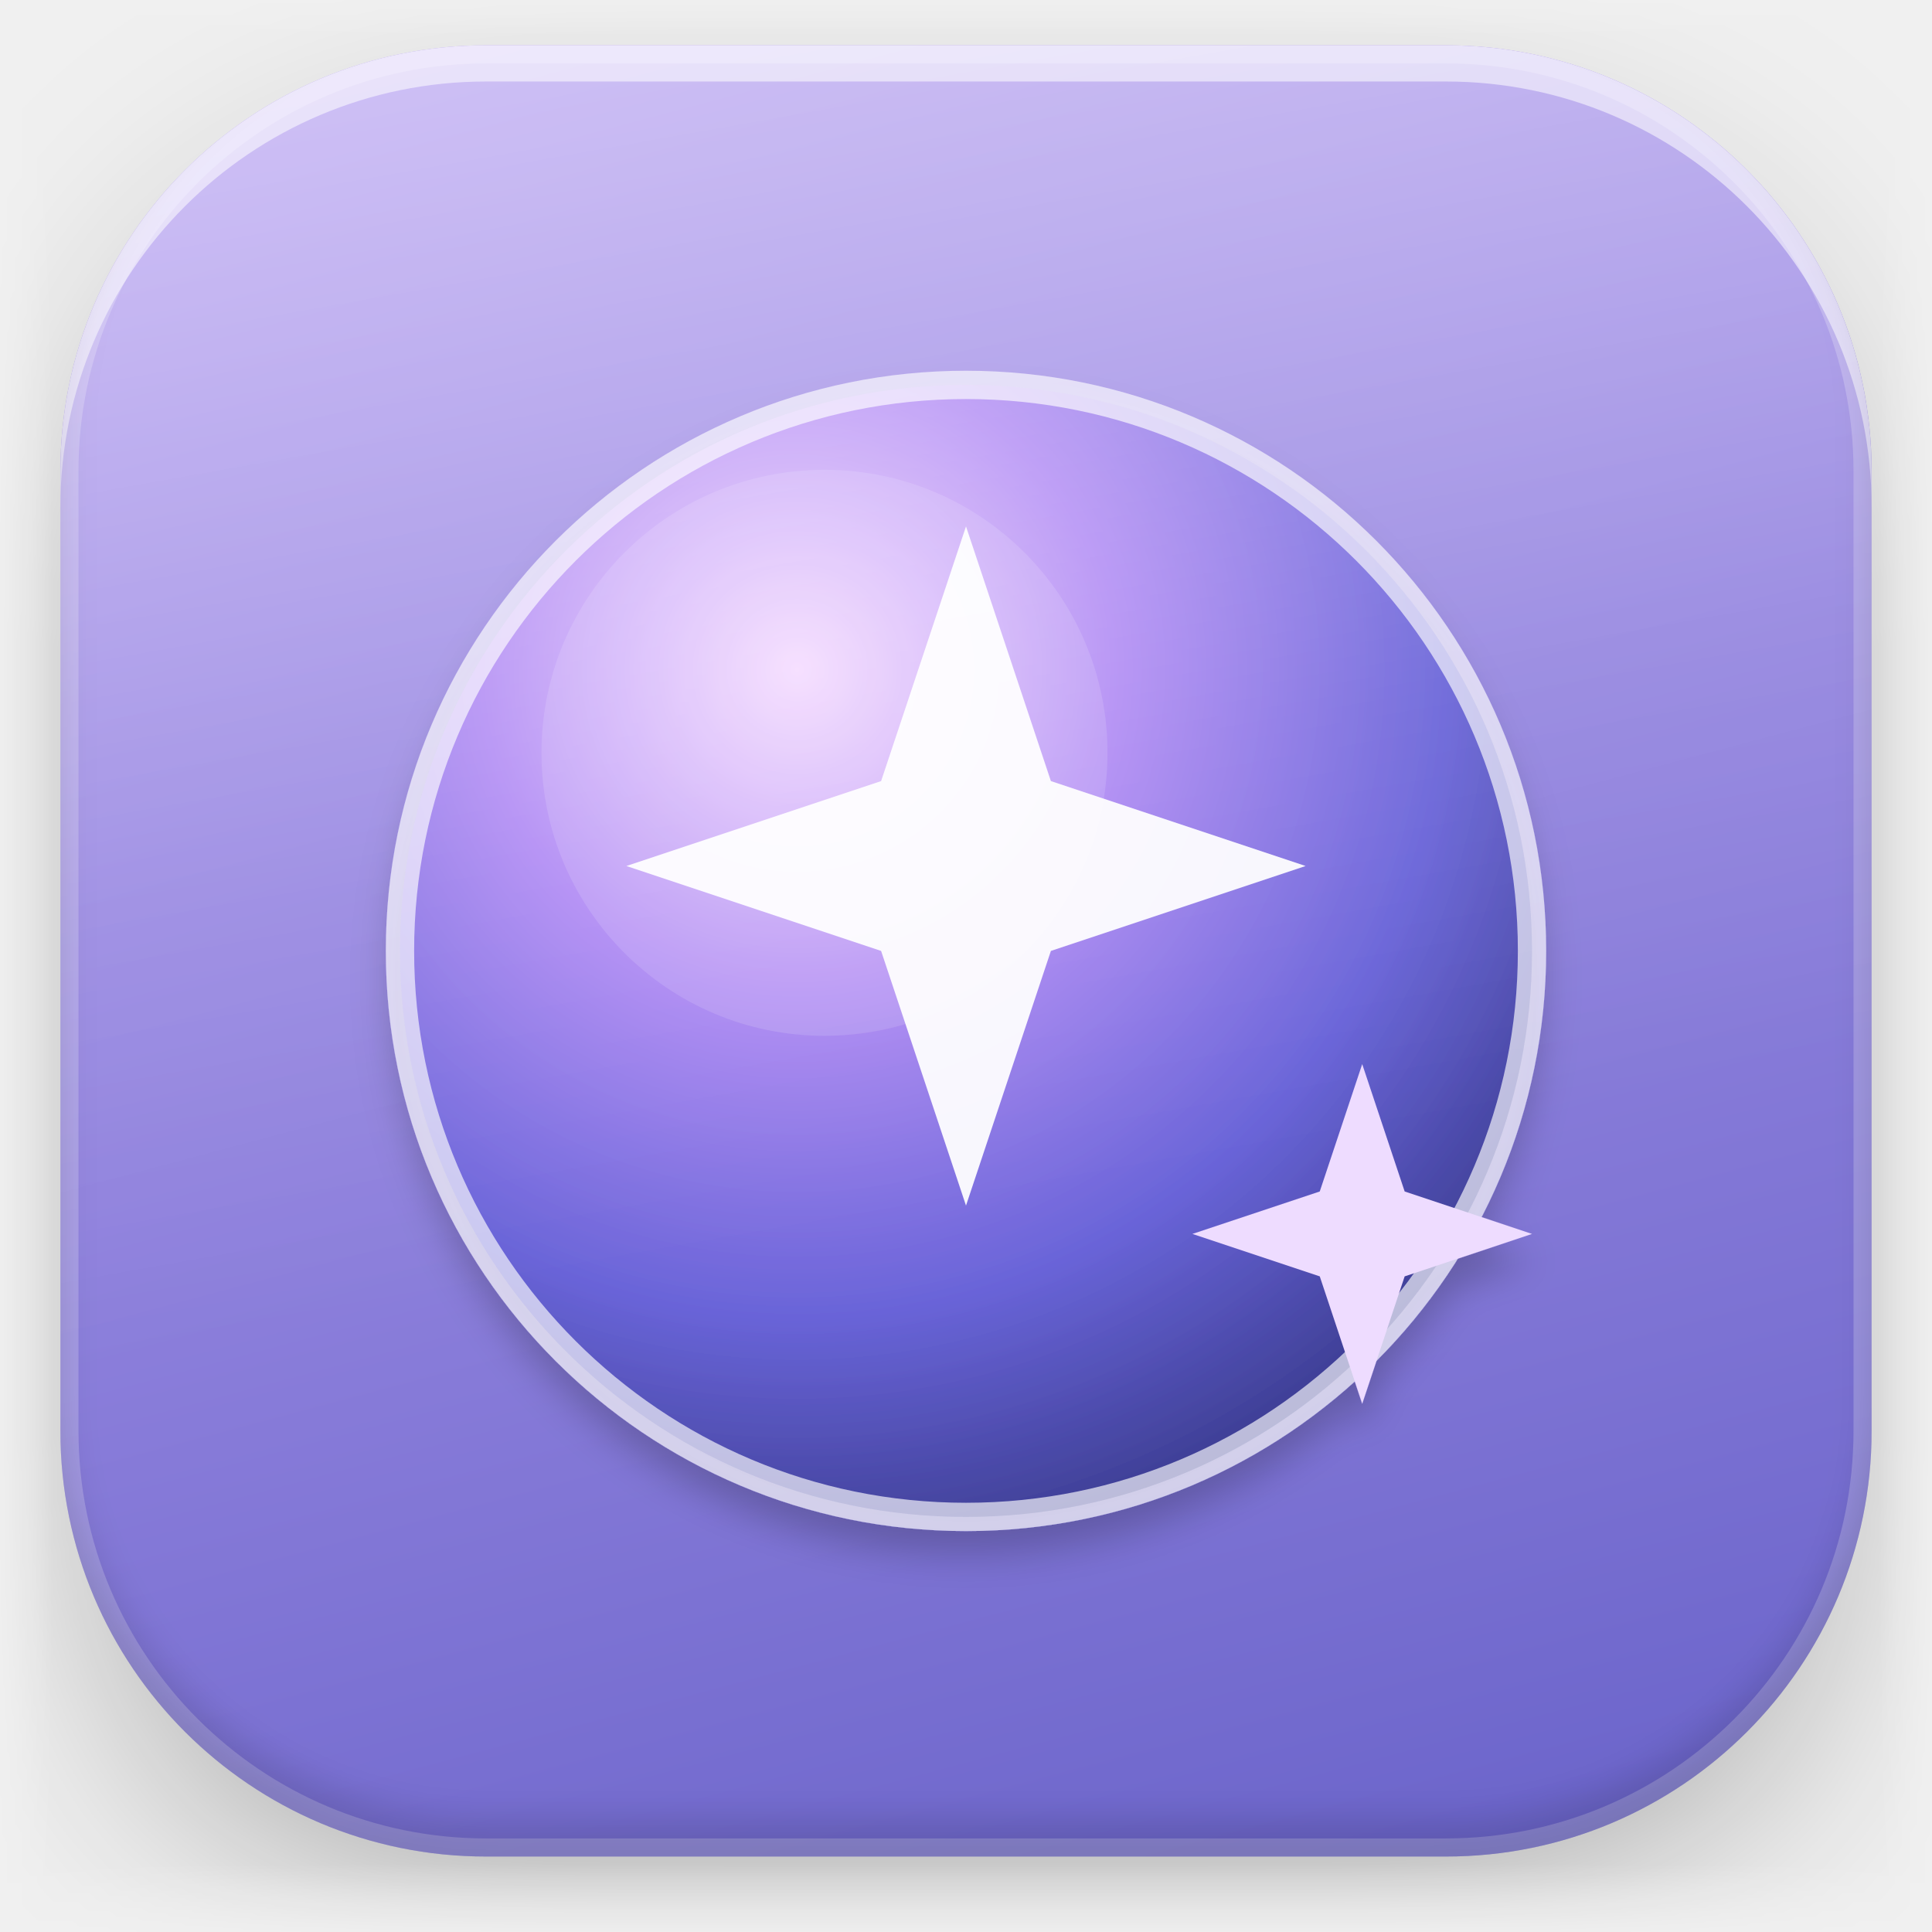
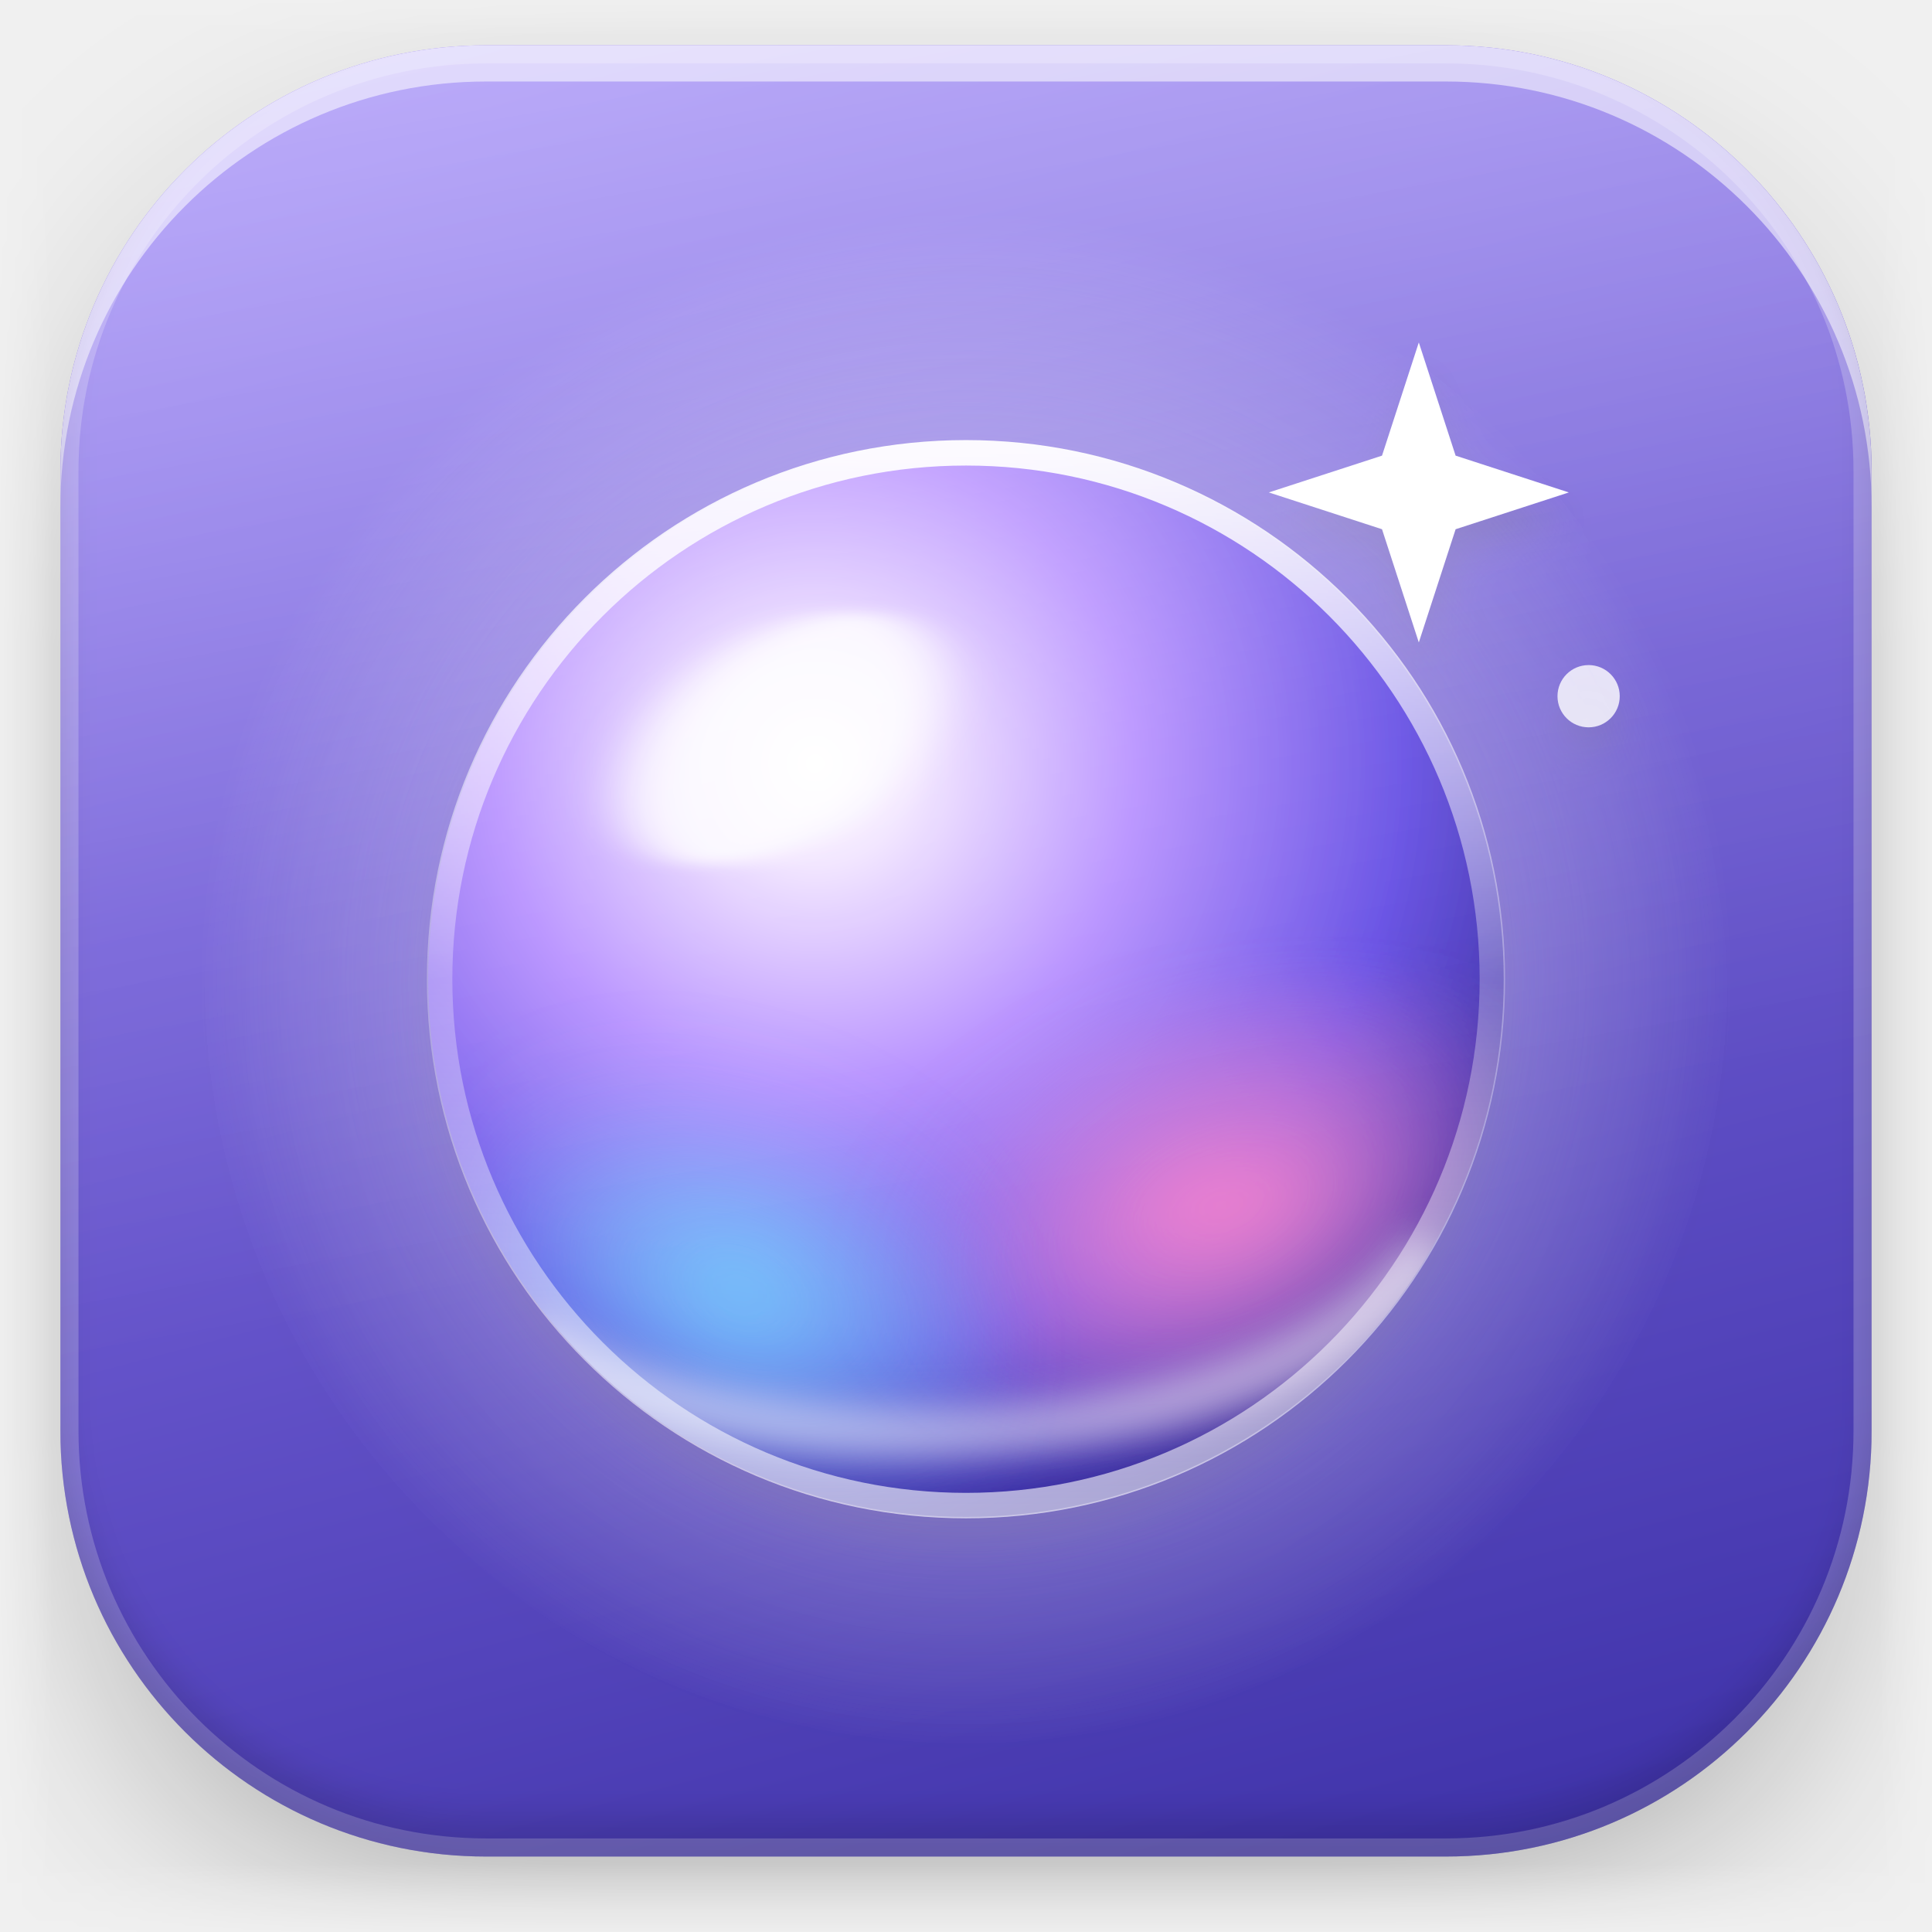
<svg xmlns="http://www.w3.org/2000/svg" width="512" height="512" viewBox="0 0 512 512">
  <defs>
    <linearGradient id="lgGlass" x1="0" y1="0" x2=".45" y2="1">
      <stop offset="0" stop-color="#fff" />
      <stop offset="1" stop-color="#fff" stop-opacity=".8" />
    </linearGradient>
    <linearGradient id="lgBeam" x1="0" x2="1">
      <stop offset="0" stop-color="#fff" stop-opacity="0" />
      <stop offset="1" stop-color="#fff" />
    </linearGradient>
-     <radialGradient id="lgRubyOrb" cx="35%" cy="25%" r="80%">
+     <radialGradient id="lgVeraOrb" cx="35%" cy="25%" r="80%">
      <stop offset="0" stop-color="#F3D7FF" />
      <stop offset=".35" stop-color="#B28DF4" />
      <stop offset=".72" stop-color="#6964D8" />
      <stop offset="1" stop-color="#3C3D92" />
    </radialGradient>
    <linearGradient id="fondo" x1="0.342" y1="-0.092" x2="0.658" y2="1.092">
-       <stop offset="0" stop-color="#B9A3F2" />
-       <stop offset="1" stop-color="#6862C9" />
+       <stop offset="0" stop-color="#9C84FA" />
+       <stop offset="1" stop-color="#3B2FA6" />
    </linearGradient>
    <linearGradient id="riflesso" x1="0.399" y1="-0.07" x2="0.601" y2="1.07">
      <stop offset="0" stop-color="#fff" stop-opacity=".36" />
      <stop offset=".42" stop-color="#fff" stop-opacity=".07" />
      <stop offset=".62" stop-color="#fff" stop-opacity="0" />
    </linearGradient>
    <clipPath id="forma">
      <rect x="16" y="12" width="480" height="480" rx="112.8" />
    </clipPath>
    <linearGradient id="sfumaX" x1="0" x2="1">
      <stop offset="0" stop-color="#fff" stop-opacity="0" />
      <stop offset="0.031" stop-color="#fff" />
      <stop offset="0.969" stop-color="#fff" />
      <stop offset="1" stop-color="#fff" stop-opacity="0" />
    </linearGradient>
    <linearGradient id="sfumaY" x1="0" y1="0" x2="0" y2="1">
      <stop offset="0" stop-color="#fff" stop-opacity="0" />
      <stop offset="0.023" stop-color="#fff" />
      <stop offset="0.961" stop-color="#fff" />
      <stop offset="1" stop-color="#fff" stop-opacity="0" />
    </linearGradient>
    <mask id="bordoX" maskUnits="userSpaceOnUse" x="0" y="0" width="512" height="512">
      <rect width="512" height="512" fill="url(#sfumaX)" />
    </mask>
    <mask id="bordoY" maskUnits="userSpaceOnUse" x="0" y="0" width="512" height="512">
      <rect width="512" height="512" fill="url(#sfumaY)" />
    </mask>
    <filter id="sfocaOmbra" x="-30%" y="-30%" width="160%" height="160%">
      <feGaussianBlur stdDeviation="33.6" />
    </filter>
    <mask id="luce" maskUnits="userSpaceOnUse" x="0" y="0" width="512" height="512">
      <rect x="16" y="12" width="480" height="480" rx="112.8" fill="#fff" />
      <rect x="16" y="12" width="480" height="480" rx="112.8" transform="translate(0 9.6)" fill="#000" />
    </mask>
    <mask id="buio" maskUnits="userSpaceOnUse" x="-50" y="-50" width="612" height="612">
      <rect x="-50" y="-50" width="612" height="612" fill="#fff" />
      <rect x="16" y="12" width="480" height="480" rx="112.8" transform="translate(0 -9.6)" fill="#000" />
    </mask>
    <filter id="sfocaBuio" x="-10%" y="-10%" width="120%" height="120%">
      <feGaussianBlur stdDeviation="4.8" />
    </filter>
    <filter id="ombraGlifo" x="-25%" y="-25%" width="150%" height="150%">
      <feDropShadow dx="0" dy="7.2" stdDeviation="4.8" flood-color="#000" flood-opacity=".22" />
    </filter>
  </defs>
  <style>
    .g1 { fill: url(#lgGlass); }
    .g2 { fill: #fff; fill-opacity: .5; }
    .gs { stroke: #fff; }
    .g3 { fill: #FF3B30; }
    .gk { fill: #1C1C1E; }
    .gl { stroke: rgba(0,0,0,.2); fill: none; }
    .gt { fill: #fff; font: 800 13px/1 ui-rounded, 'SF Pro Rounded', -apple-system, 'Inter Display', Inter, sans-serif; letter-spacing: -.4px; }
    .gtk { fill: #1C1C1E; font: 600 7.5px/1 ui-rounded, 'SF Pro Rounded', -apple-system, 'Inter Display', Inter, sans-serif; }
    .gt-mon { font: 700 10.5px/1 -apple-system, 'SF Pro Text', 'Helvetica Neue', Inter, sans-serif; letter-spacing: .08em; }
    .gt-day { font: 300 30px/1 -apple-system, 'SF Pro Display', 'Helvetica Neue', 'Inter Display', Inter, sans-serif; letter-spacing: -1px; }
    .gw { fill: #fff; }
    .gws { stroke: #fff; }
  </style>
  <g mask="url(#bordoX)">
    <g mask="url(#bordoY)">
      <rect x="30.4" y="50.4" width="451.2" height="451.2" rx="98.4" fill="#000" fill-opacity=".32" filter="url(#sfocaOmbra)" />
    </g>
  </g>
  <rect x="16" y="12" width="480" height="480" rx="112.8" fill="url(#fondo)" />
  <g clip-path="url(#forma)">
    <rect x="0" y="0" width="512" height="512" fill="#fff" fill-opacity=".55" mask="url(#luce)" />
    <rect x="16" y="12" width="480" height="480" rx="112.8" fill="none" stroke="#fff" stroke-opacity=".22" stroke-width="9.6" />
    <g filter="url(#sfocaBuio)">
      <rect x="-50" y="-50" width="612" height="612" fill="#000" fill-opacity=".14" mask="url(#buio)" />
    </g>
  </g>
  <g filter="url(#ombraGlifo)">
    <g transform="translate(16 12) scale(7.5)">
-       <circle cx="32" cy="32" r="20" fill="url(#lgRubyOrb)" />
-       <circle cx="32" cy="32" r="20" fill="none" stroke="#fff" stroke-opacity=".65" stroke-width="1" />
-       <circle cx="27" cy="25" r="10" fill="#fff" opacity=".13" />
-       <path d="m32 17 3 9 9 3-9 3-3 9-3-9-9-3 9-3Z" fill="#fff" fill-opacity=".94" />
-       <path d="m46 36 1.5 4.5L52 42l-4.5 1.5L46 48l-1.5-4.5L40 42l4.5-1.5Z" fill="#EEDCFF" />
+       <defs>
+         <radialGradient id="vAlone" cx="50%" cy="50%" r="50%">
+           <stop offset=".6" stop-color="#E9DDFF" stop-opacity=".3" />
+           <stop offset="1" stop-color="#fff" stop-opacity="0" />
+         </radialGradient>
+         <radialGradient id="vSfera" cx="36%" cy="30%" r="78%">
+           <stop offset="0" stop-color="#FFFFFF" />
+           <stop offset=".12" stop-color="#F1E4FF" />
+           <stop offset=".38" stop-color="#B892FF" />
+           <stop offset=".7" stop-color="#6650E4" />
+           <stop offset="1" stop-color="#2A2288" />
+         </radialGradient>
+         <radialGradient id="vRosa" cx="50%" cy="50%" r="50%">
+           <stop offset="0" stop-color="#FF86CC" stop-opacity="1" />
+           <stop offset="1" stop-color="#FF8FD0" stop-opacity="0" />
+         </radialGradient>
+         <radialGradient id="vAzzurro" cx="50%" cy="50%" r="50%">
+           <stop offset="0" stop-color="#72DCFF" stop-opacity=".95" />
+           <stop offset="1" stop-color="#7FE0FF" stop-opacity="0" />
+         </radialGradient>
+         <linearGradient id="vOrlo" x1="0" y1="0" x2="0" y2="1">
+           <stop offset="0" stop-color="#fff" stop-opacity=".95" />
+           <stop offset=".5" stop-color="#fff" stop-opacity=".25" />
+           <stop offset="1" stop-color="#fff" stop-opacity=".6" />
+         </linearGradient>
+         <clipPath id="vDentro">
+           <circle cx="32" cy="33" r="19" />
+         </clipPath>
+         <filter id="vSfoca" x="-50%" y="-50%" width="200%" height="200%">
+           <feGaussianBlur stdDeviation="1.6" />
+         </filter>
+         <filter id="vSfocaPoco" x="-50%" y="-50%" width="200%" height="200%">
+           <feGaussianBlur stdDeviation=".7" />
+         </filter>
+       </defs>
+       <circle cx="32" cy="33" r="27" fill="url(#vAlone)" />
+       <circle cx="32" cy="33" r="19" fill="url(#vSfera)" />
+       <g clip-path="url(#vDentro)">
+         <ellipse cx="41" cy="41" rx="12" ry="8" transform="rotate(-28 41 41)" fill="url(#vRosa)" filter="url(#vSfoca)" />
+         <ellipse cx="24" cy="44" rx="11" ry="6.5" transform="rotate(18 24 44)" fill="url(#vAzzurro)" filter="url(#vSfoca)" />
+         <path d="M17 46c6 4 24 5 31-3" fill="none" stroke="#fff" stroke-opacity=".55" stroke-width="1.6" stroke-linecap="round" filter="url(#vSfocaPoco)" />
+       </g>
+       <circle cx="32" cy="33" r="18.6" fill="none" stroke="url(#vOrlo)" stroke-width=".9" />
+       <ellipse cx="25.5" cy="24.5" rx="6.2" ry="3.6" transform="rotate(-32 25.5 24.5)" fill="#fff" fill-opacity=".8" filter="url(#vSfocaPoco)" />
+       <path d="m48 10.5 1.3 4 4 1.3-4 1.3-1.3 4-1.3-4-4-1.3 4-1.3Z" fill="#fff" />
+       <circle cx="54" cy="23" r="1.1" fill="#fff" fill-opacity=".8" />
    </g>
  </g>
  <rect x="16" y="12" width="480" height="480" rx="112.8" fill="url(#riflesso)" />
</svg>
